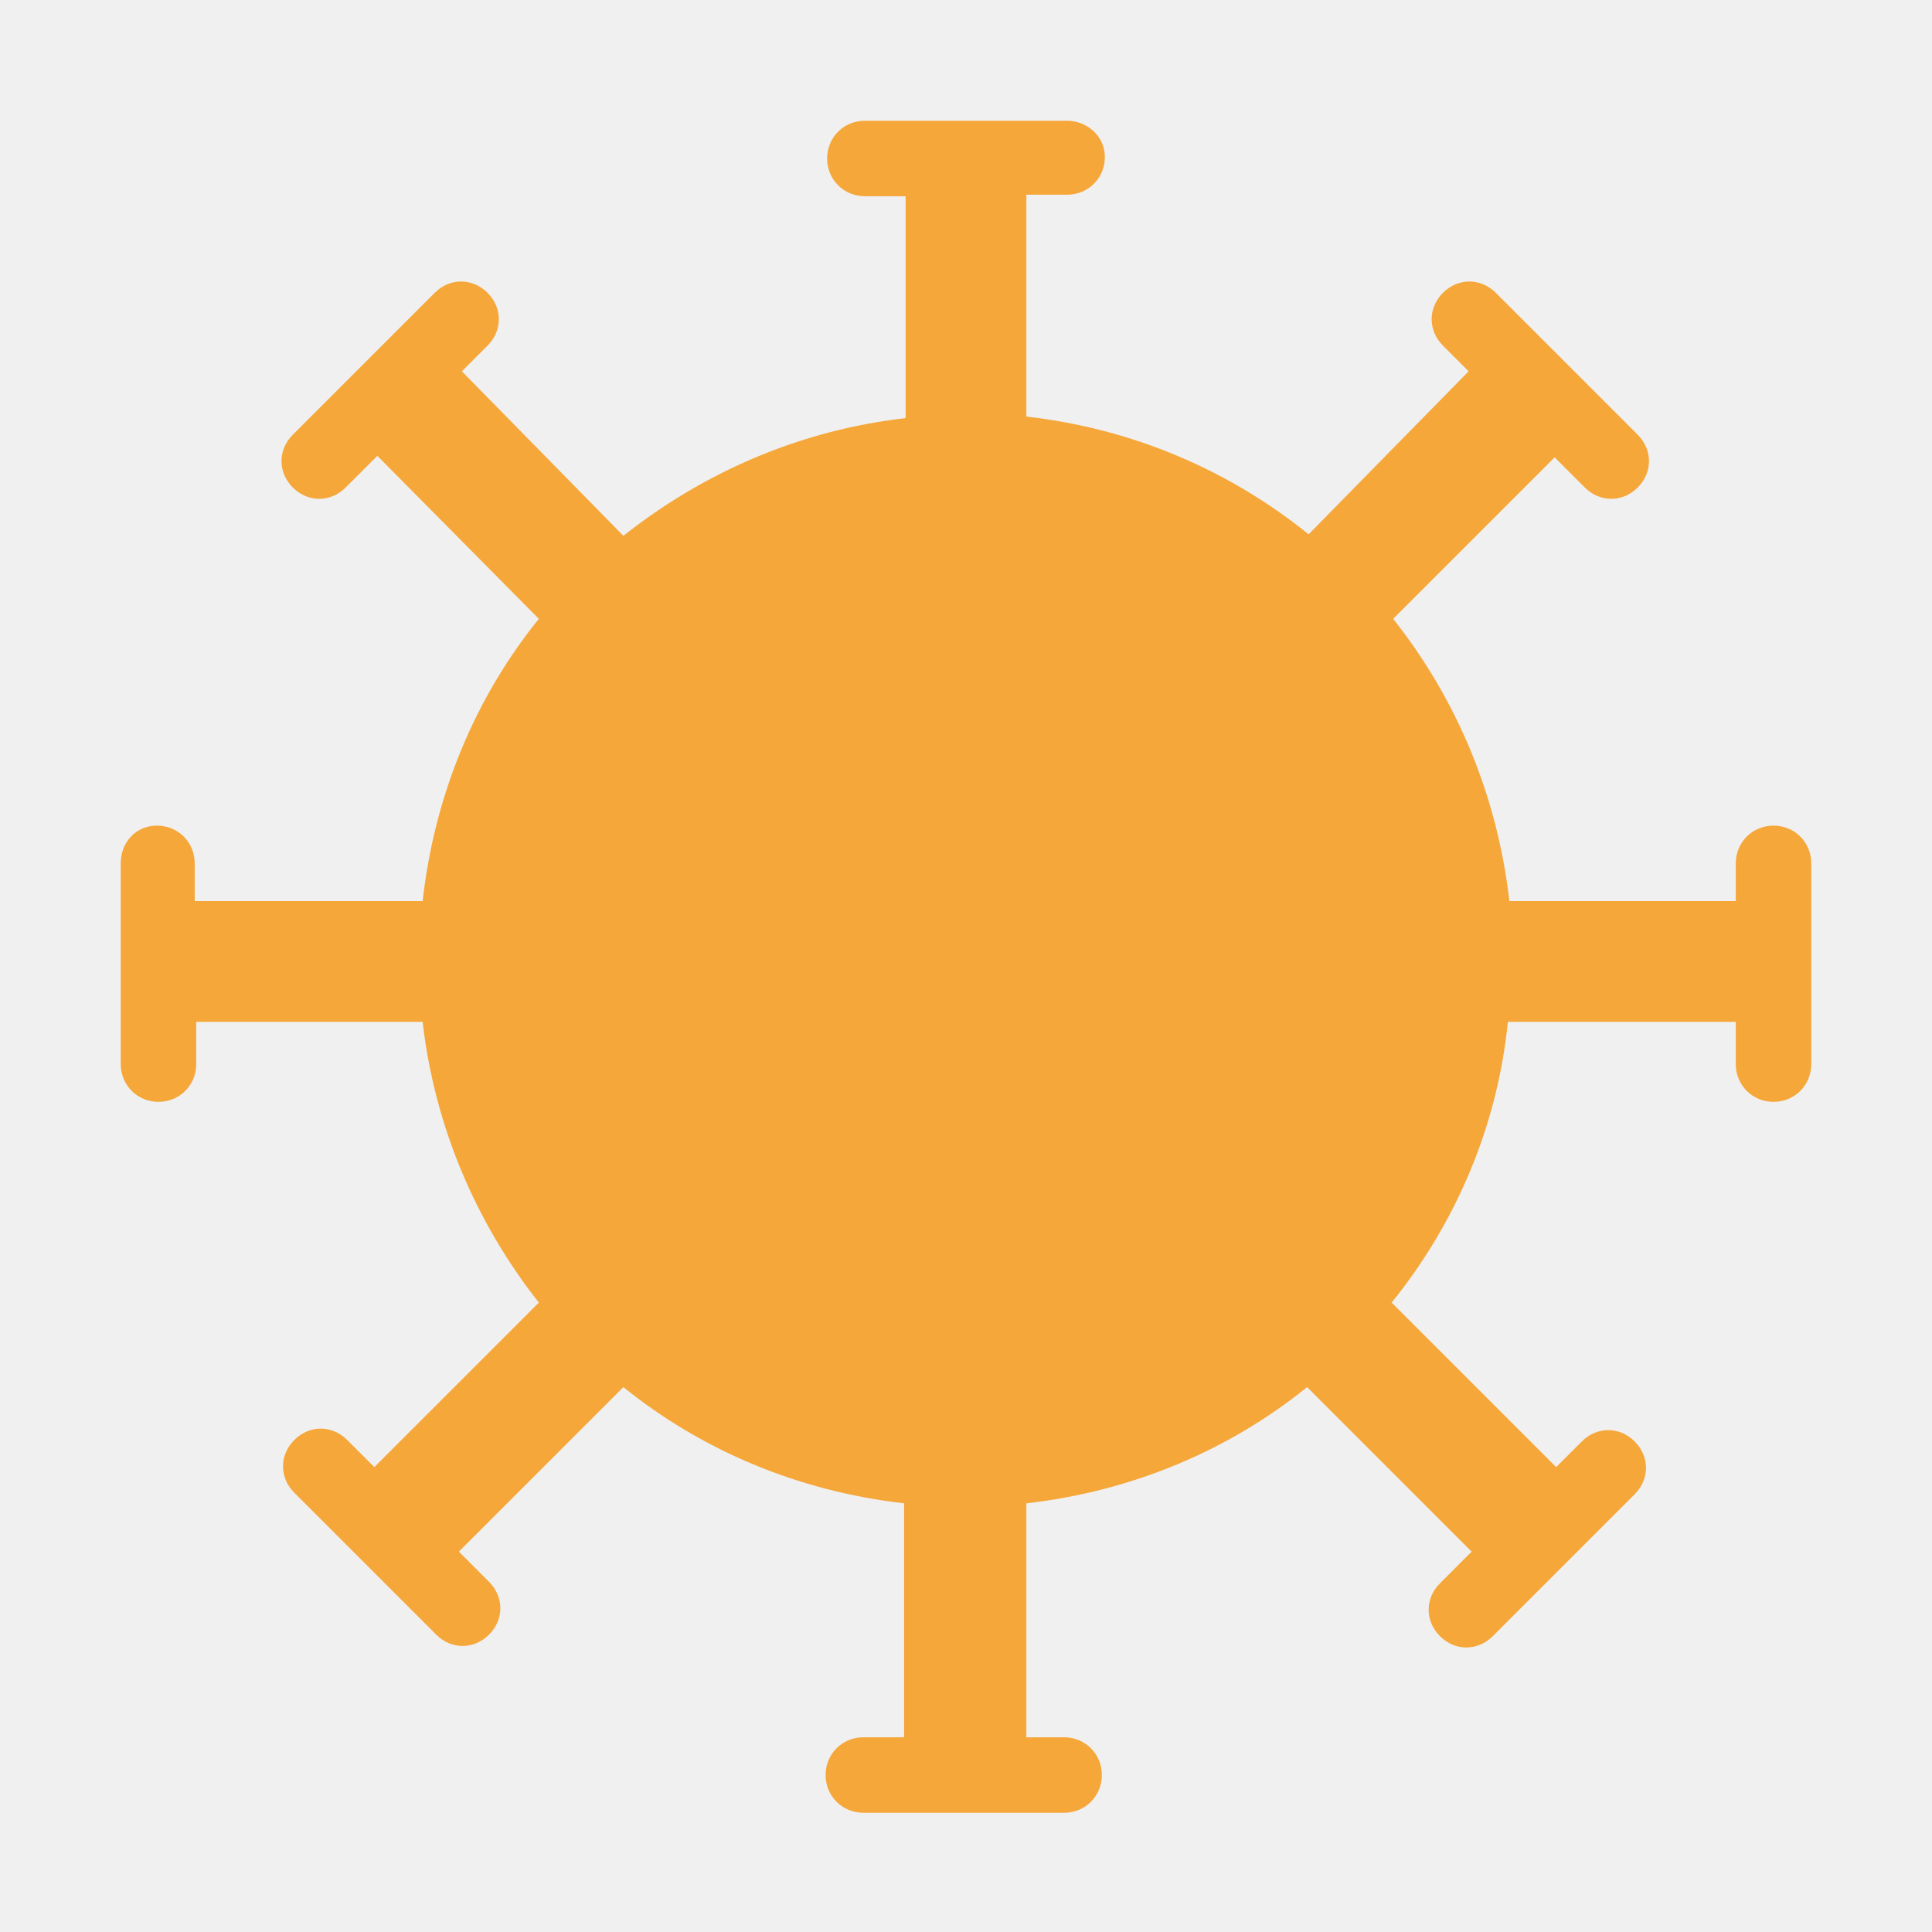
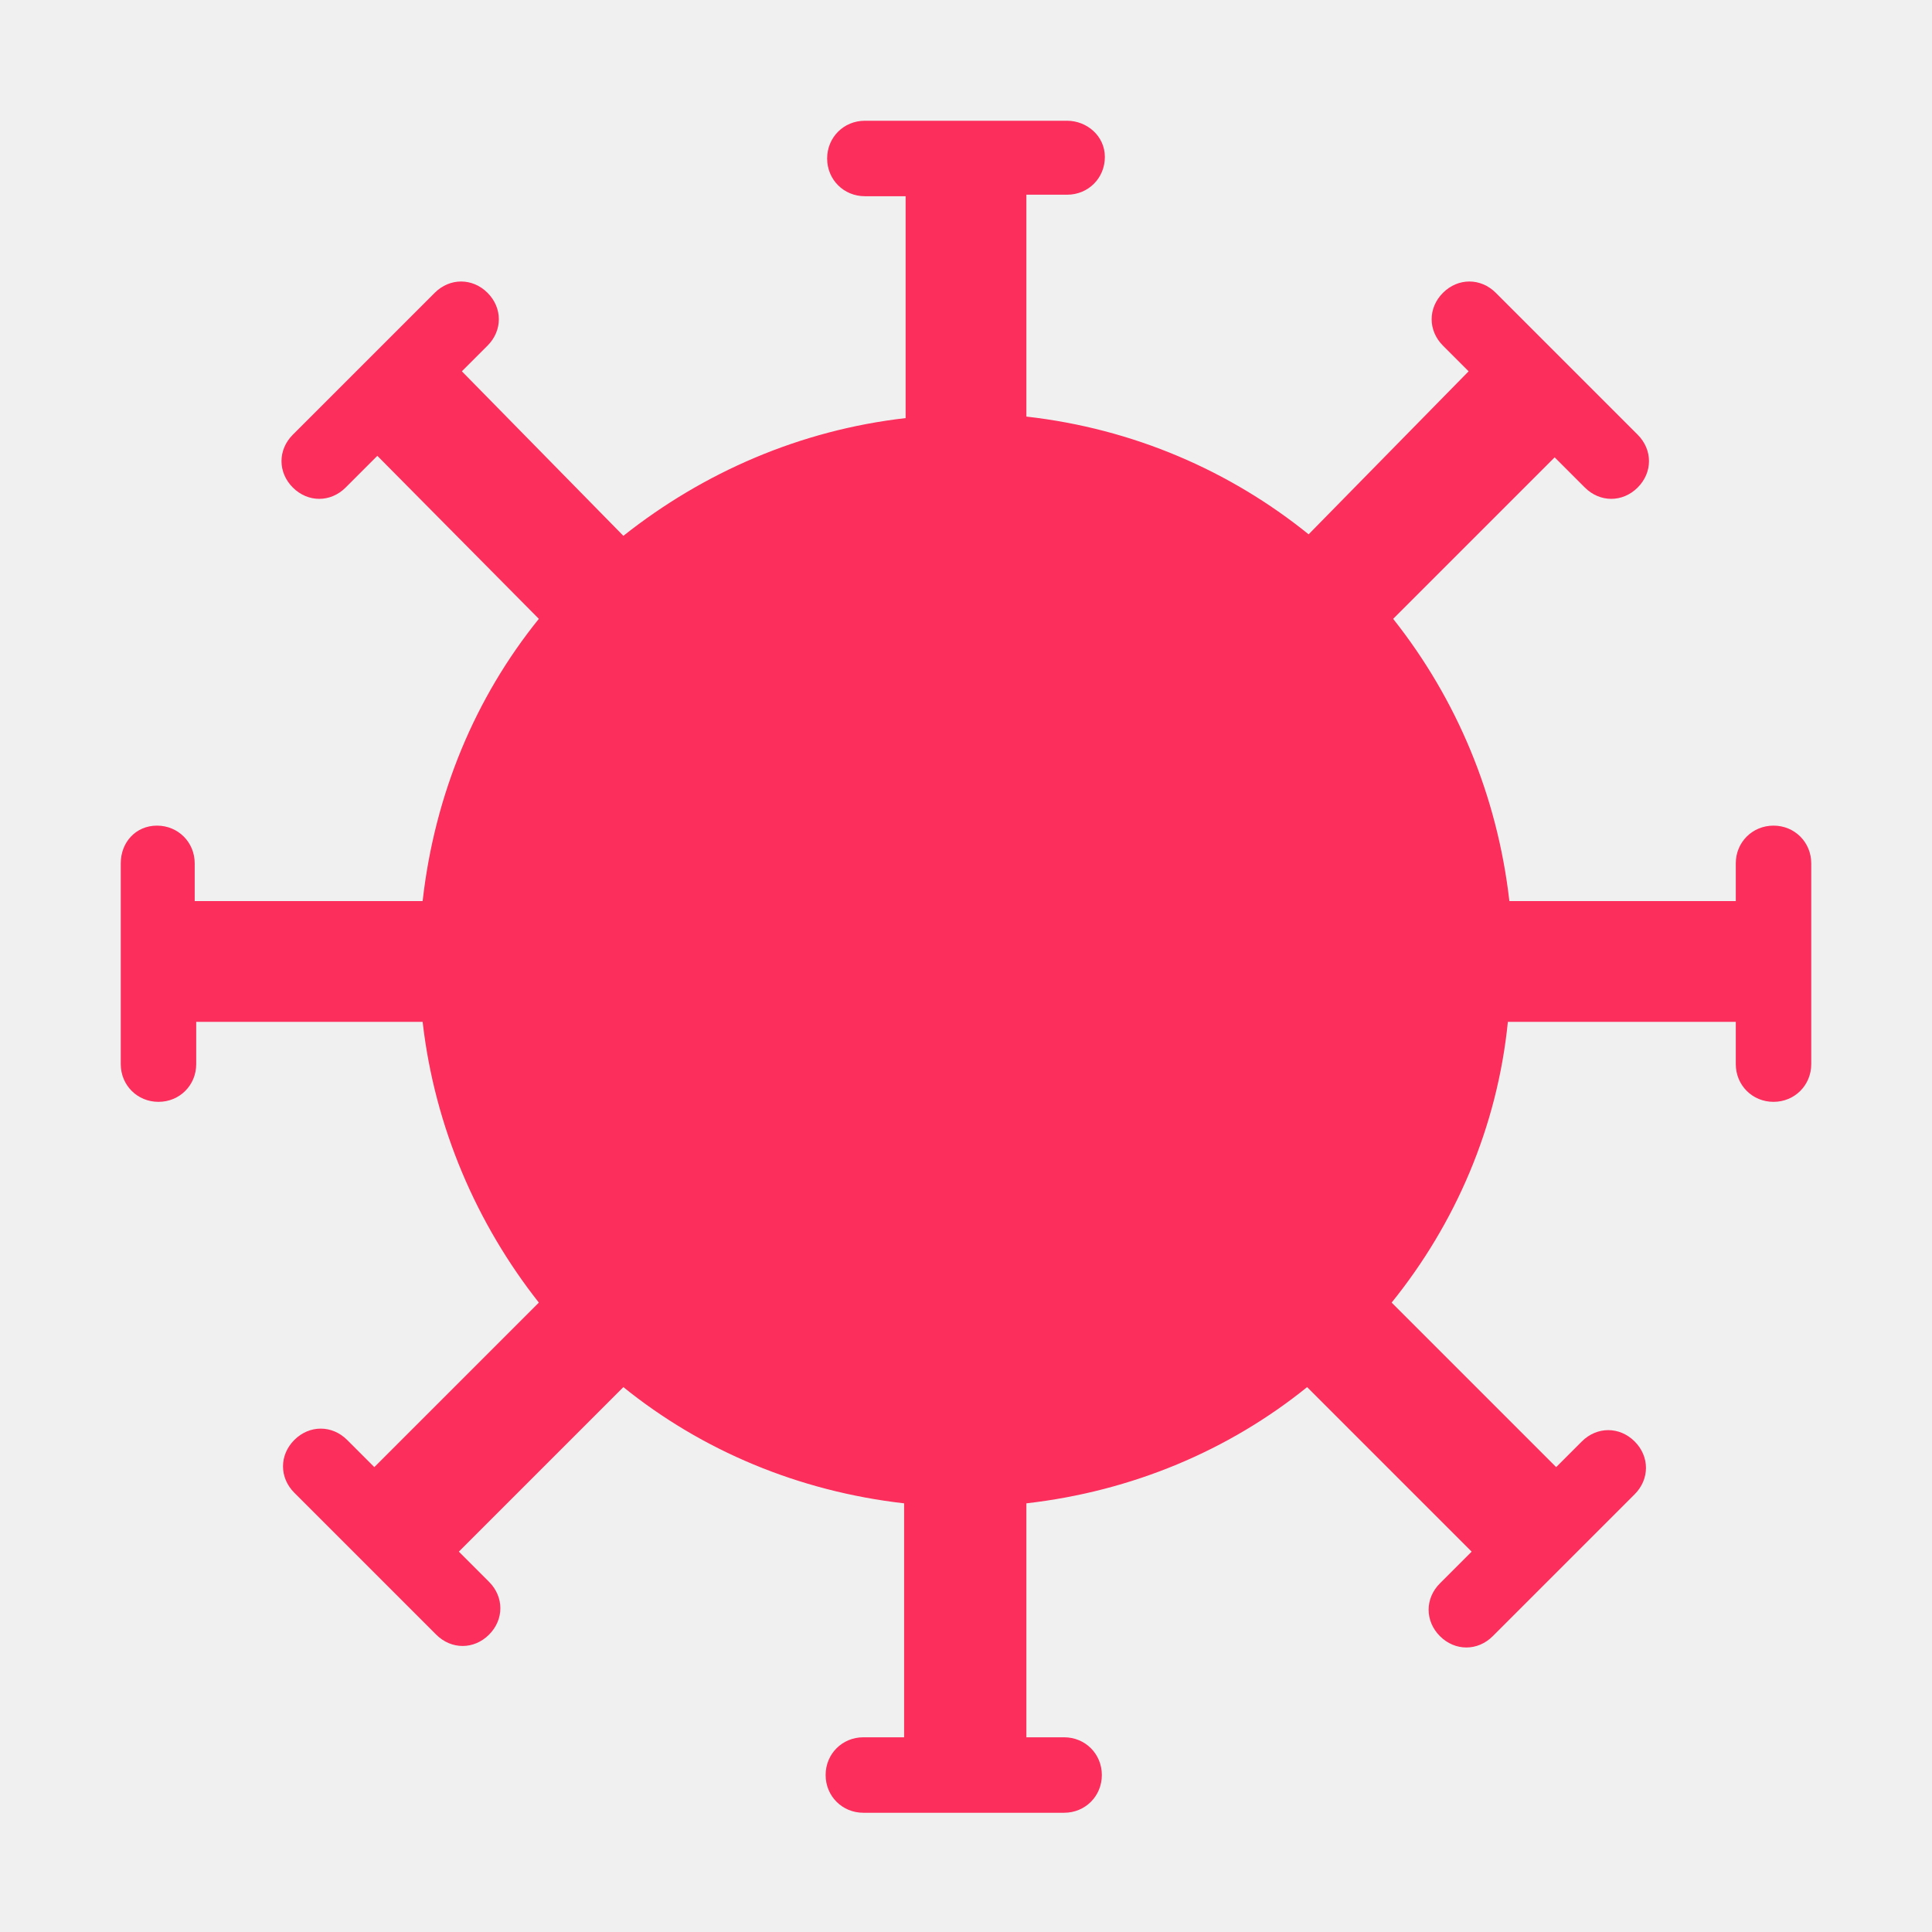
<svg xmlns="http://www.w3.org/2000/svg" xmlns:xlink="http://www.w3.org/1999/xlink" version="1.1" x="0px" y="0px" viewBox="0 0 128 128" enable-background="new 0 0 128 128" xml:space="preserve">
  <symbol id="Deleted_Symbol_2_1_" viewBox="-6 -5.3 12 12">
    <g>
      <path fill="#FFFFFF" d="M-4-4.8c-0.8,0-1.5,0.7-1.5,1.5v8c0,0.8,0.7,1.5,1.5,1.5h8c0.8,0,1.5-0.7,1.5-1.5v-8    c0-0.8-0.7-1.5-1.5-1.5H-4z" />
      <path fill="#CFD1D2" d="M4,5.7c0.6,0,1-0.4,1-1v-8c0-0.6-0.4-1-1-1h-8c-0.6,0-1,0.4-1,1v8c0,0.6,0.4,1,1,1H4 M4,6.7h-8    c-1.1,0-2-0.9-2-2v-8c0-1.1,0.9-2,2-2h8c1.1,0,2,0.9,2,2v8C6,5.8,5.1,6.7,4,6.7L4,6.7z" />
    </g>
  </symbol>
  <g id="Layer_1">
    <g id="Checkbox_-_checked">
      <g id="Deleted_Symbol_2">
		</g>
    </g>
    <g id="radio_button_Selected_2">
	</g>
    <g id="small_help">
	</g>
    <g id="plot_icon">
	</g>
    <g>
      <defs>
        <rect id="SVGID_87_" x="0" width="128" height="128" />
      </defs>
      <clipPath id="SVGID_2_">
        <use xlink:href="#SVGID_87_" overflow="visible" />
      </clipPath>
-       <path clip-path="url(#SVGID_2_)" fill="#F5A73A" d="M117.5,54.7c-1.4,0-2.5,1.1-2.5,2.5v2.5H100c-0.8-7-3.5-13.4-7.7-18.7    l10.7-10.7l2,2c1,1,2.5,1,3.5,0c1-1,1-2.5,0-3.5l-9.4-9.4c-1-1-2.5-1-3.5,0s-1,2.5,0,3.5l1.7,1.7L86.7,35.4    c-5.2-4.2-11.6-7-18.7-7.8V12.9h2.7c1.4,0,2.5-1.1,2.5-2.5S72,8,70.7,8H57.3c-1.4,0-2.5,1.1-2.5,2.5s1.1,2.5,2.5,2.5H60v14.7    c-7,0.8-13.4,3.6-18.7,7.8L30.6,24.6l1.7-1.7c1-1,1-2.5,0-3.5c-1-1-2.5-1-3.5,0l-9.4,9.4c-1,1-1,2.5,0,3.5c1,1,2.5,1,3.5,0    l2.1-2.1L35.7,41c-4.2,5.2-6.9,11.6-7.7,18.7H12.9c0,0,0,0,0,0v-2.5c0-1.4-1.1-2.5-2.5-2.5S8,55.8,8,57.2v13.3    c0,1.4,1.1,2.5,2.5,2.5s2.5-1.1,2.5-2.5v-2.8c0,0,0,0,0,0H28c0.8,7,3.6,13.4,7.7,18.6L24.8,97.2l-1.8-1.8c-1-1-2.5-1-3.5,0    c-1,1-1,2.5,0,3.5l9.4,9.4c1,1,2.5,1,3.5,0c1-1,1-2.5,0-3.5l-2-2l10.9-10.9c5.2,4.2,11.6,6.9,18.6,7.7v15.5h-2.7    c-1.4,0-2.5,1.1-2.5,2.5c0,1.4,1.1,2.5,2.5,2.5h13.3c1.4,0,2.5-1.1,2.5-2.5c0-1.4-1.1-2.5-2.5-2.5H68V99.6    c7-0.8,13.4-3.5,18.6-7.7l10.9,10.9l-2.1,2.1c-1,1-1,2.5,0,3.5c1,1,2.5,1,3.5,0l9.4-9.4c1-1,1-2.5,0-3.5s-2.5-1-3.5,0l-1.7,1.7    L92.2,86.3c4.2-5.2,7-11.6,7.7-18.6h15.1v2.8c0,1.4,1.1,2.5,2.5,2.5s2.5-1.1,2.5-2.5V57.2C120,55.8,118.9,54.7,117.5,54.7z" />
+       <path clip-path="url(#SVGID_2_)" fill="#FB2E5C" d="M117.5,54.7c-1.4,0-2.5,1.1-2.5,2.5v2.5H100c-0.8-7-3.5-13.4-7.7-18.7    l10.7-10.7l2,2c1,1,2.5,1,3.5,0c1-1,1-2.5,0-3.5l-9.4-9.4c-1-1-2.5-1-3.5,0s-1,2.5,0,3.5l1.7,1.7L86.7,35.4    c-5.2-4.2-11.6-7-18.7-7.8V12.9h2.7c1.4,0,2.5-1.1,2.5-2.5S72,8,70.7,8H57.3c-1.4,0-2.5,1.1-2.5,2.5s1.1,2.5,2.5,2.5H60v14.7    c-7,0.8-13.4,3.6-18.7,7.8L30.6,24.6l1.7-1.7c1-1,1-2.5,0-3.5c-1-1-2.5-1-3.5,0l-9.4,9.4c-1,1-1,2.5,0,3.5c1,1,2.5,1,3.5,0    l2.1-2.1L35.7,41c-4.2,5.2-6.9,11.6-7.7,18.7H12.9c0,0,0,0,0,0v-2.5c0-1.4-1.1-2.5-2.5-2.5S8,55.8,8,57.2v13.3    c0,1.4,1.1,2.5,2.5,2.5s2.5-1.1,2.5-2.5v-2.8c0,0,0,0,0,0H28c0.8,7,3.6,13.4,7.7,18.6L24.8,97.2l-1.8-1.8c-1-1-2.5-1-3.5,0    c-1,1-1,2.5,0,3.5l9.4,9.4c1,1,2.5,1,3.5,0c1-1,1-2.5,0-3.5l-2-2l10.9-10.9c5.2,4.2,11.6,6.9,18.6,7.7v15.5h-2.7    c-1.4,0-2.5,1.1-2.5,2.5c0,1.4,1.1,2.5,2.5,2.5h13.3c1.4,0,2.5-1.1,2.5-2.5c0-1.4-1.1-2.5-2.5-2.5H68V99.6    c7-0.8,13.4-3.5,18.6-7.7l10.9,10.9l-2.1,2.1c-1,1-1,2.5,0,3.5c1,1,2.5,1,3.5,0l9.4-9.4c1-1,1-2.5,0-3.5s-2.5-1-3.5,0l-1.7,1.7    L92.2,86.3c4.2-5.2,7-11.6,7.7-18.6h15.1v2.8c0,1.4,1.1,2.5,2.5,2.5s2.5-1.1,2.5-2.5V57.2C120,55.8,118.9,54.7,117.5,54.7z" />
    </g>
  </g>
  <g id="Layer_7">
</g>
</svg>
